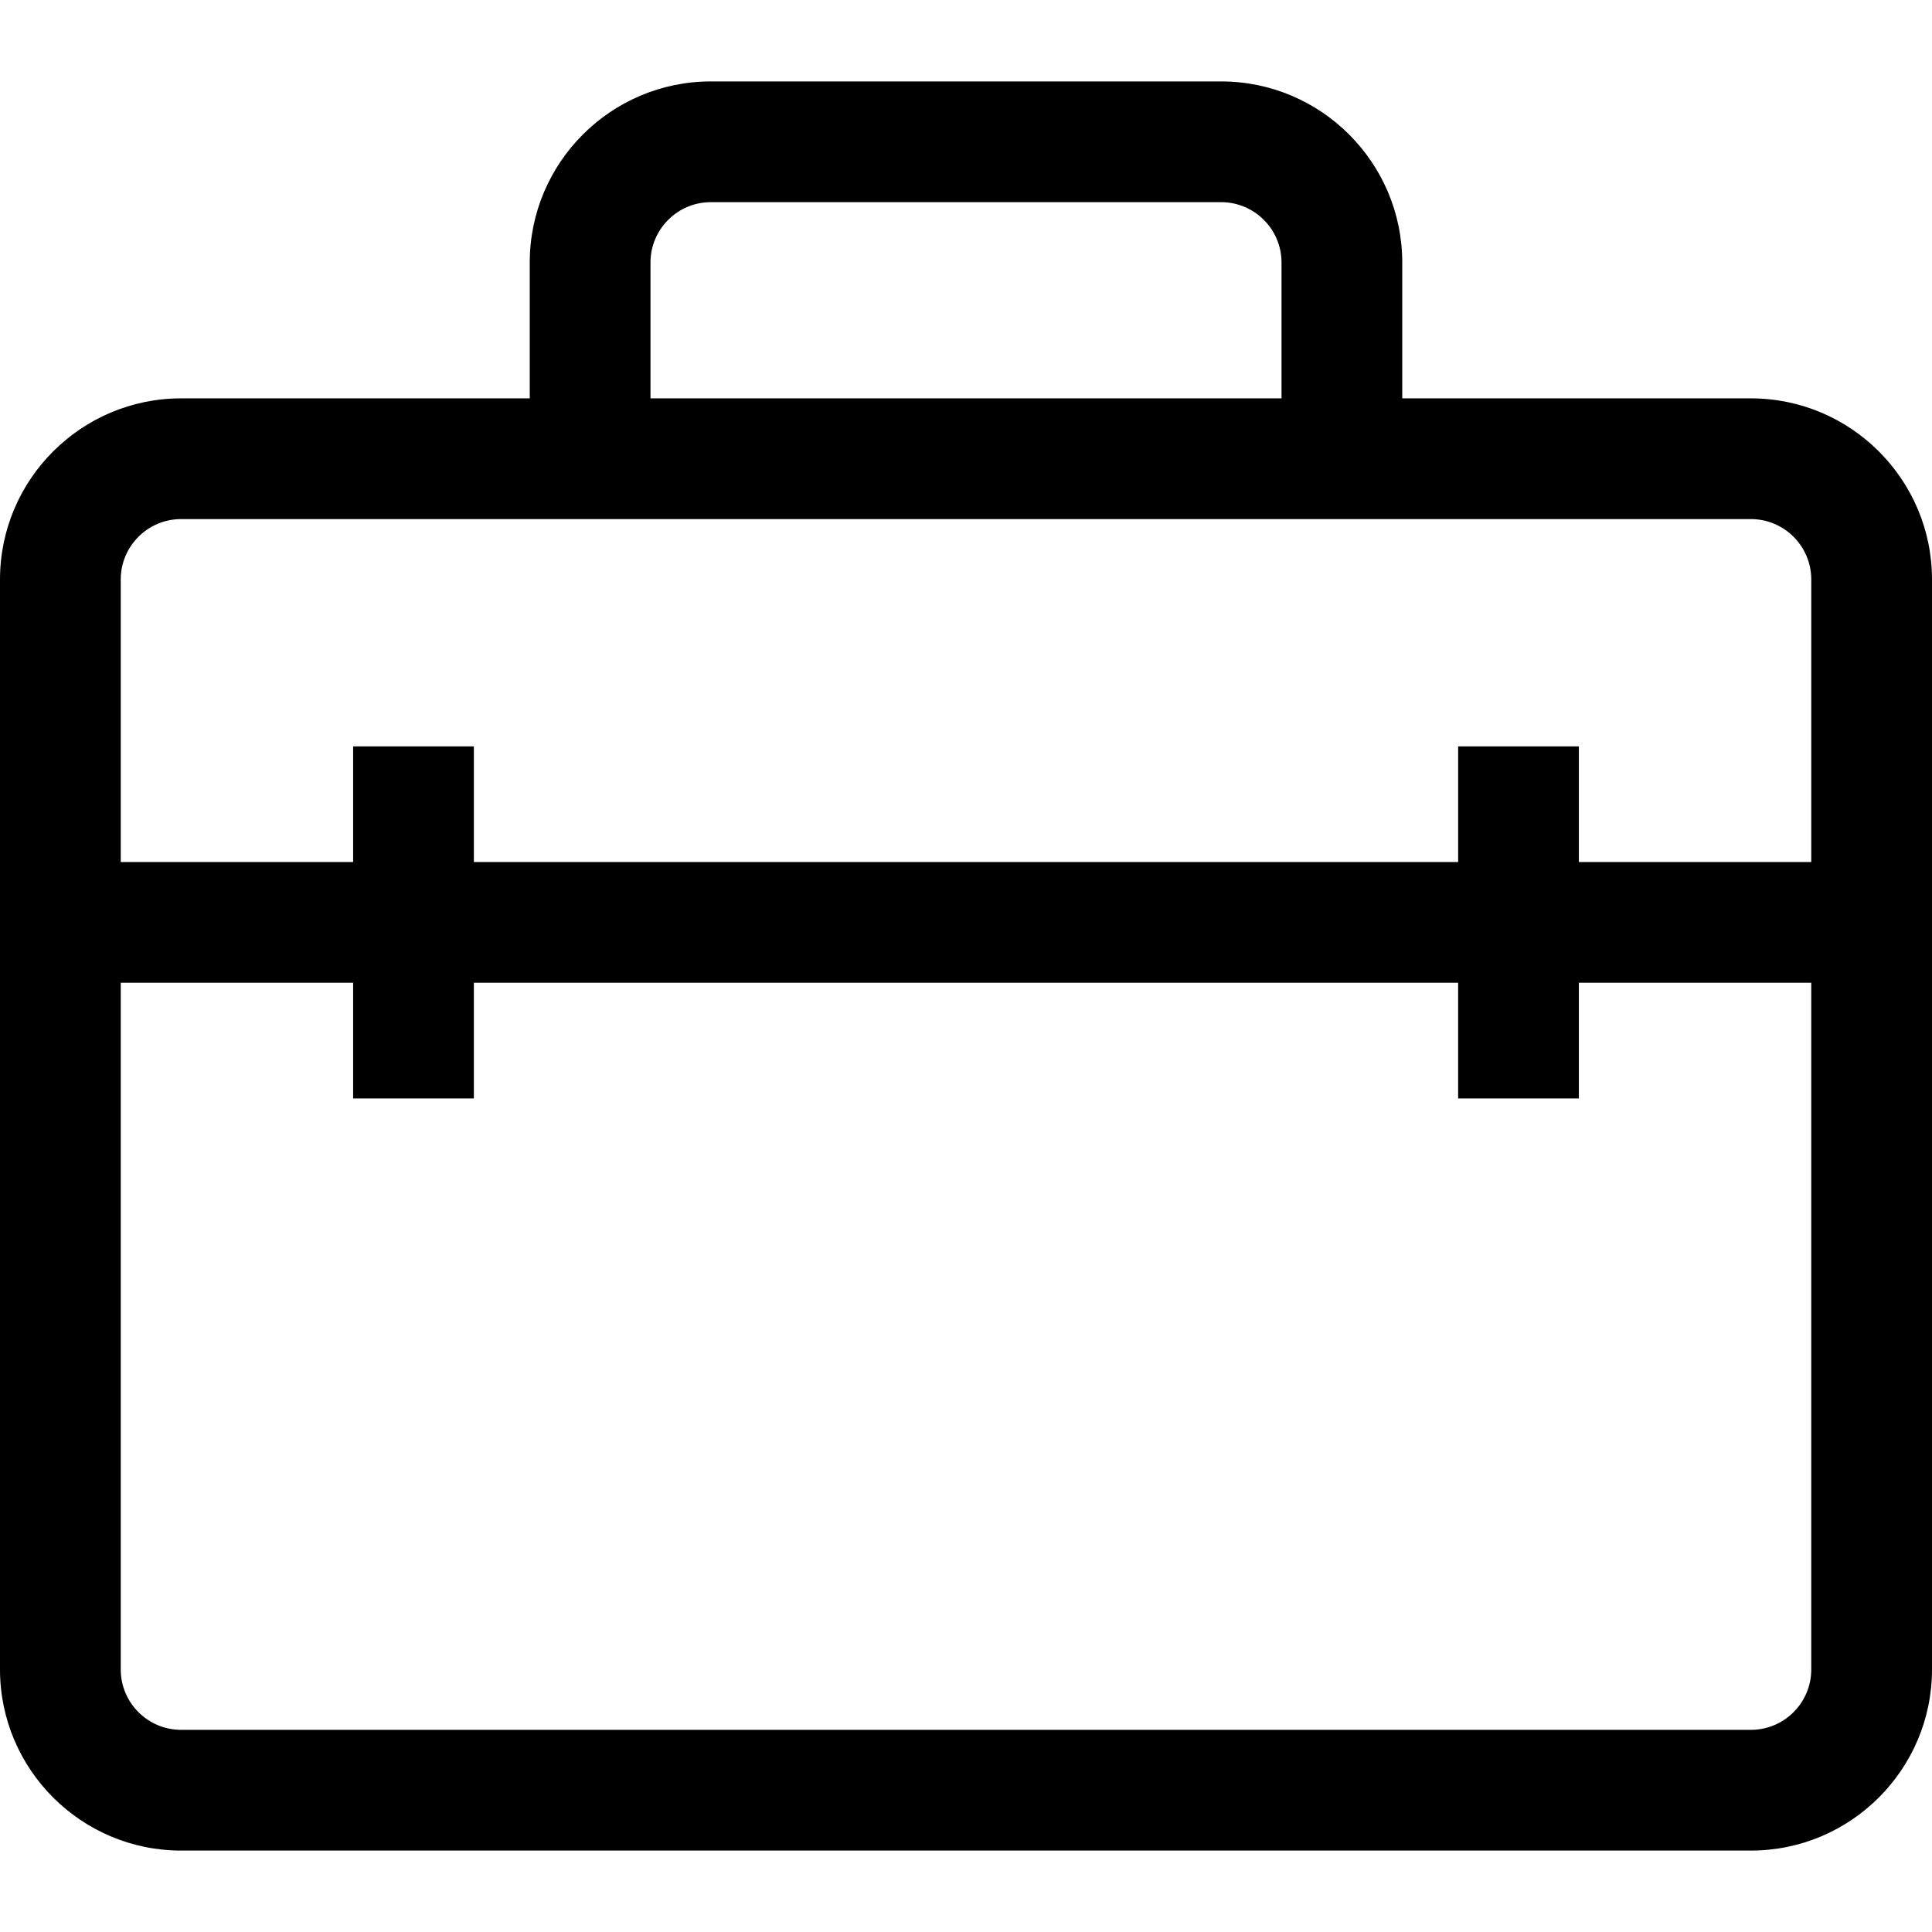
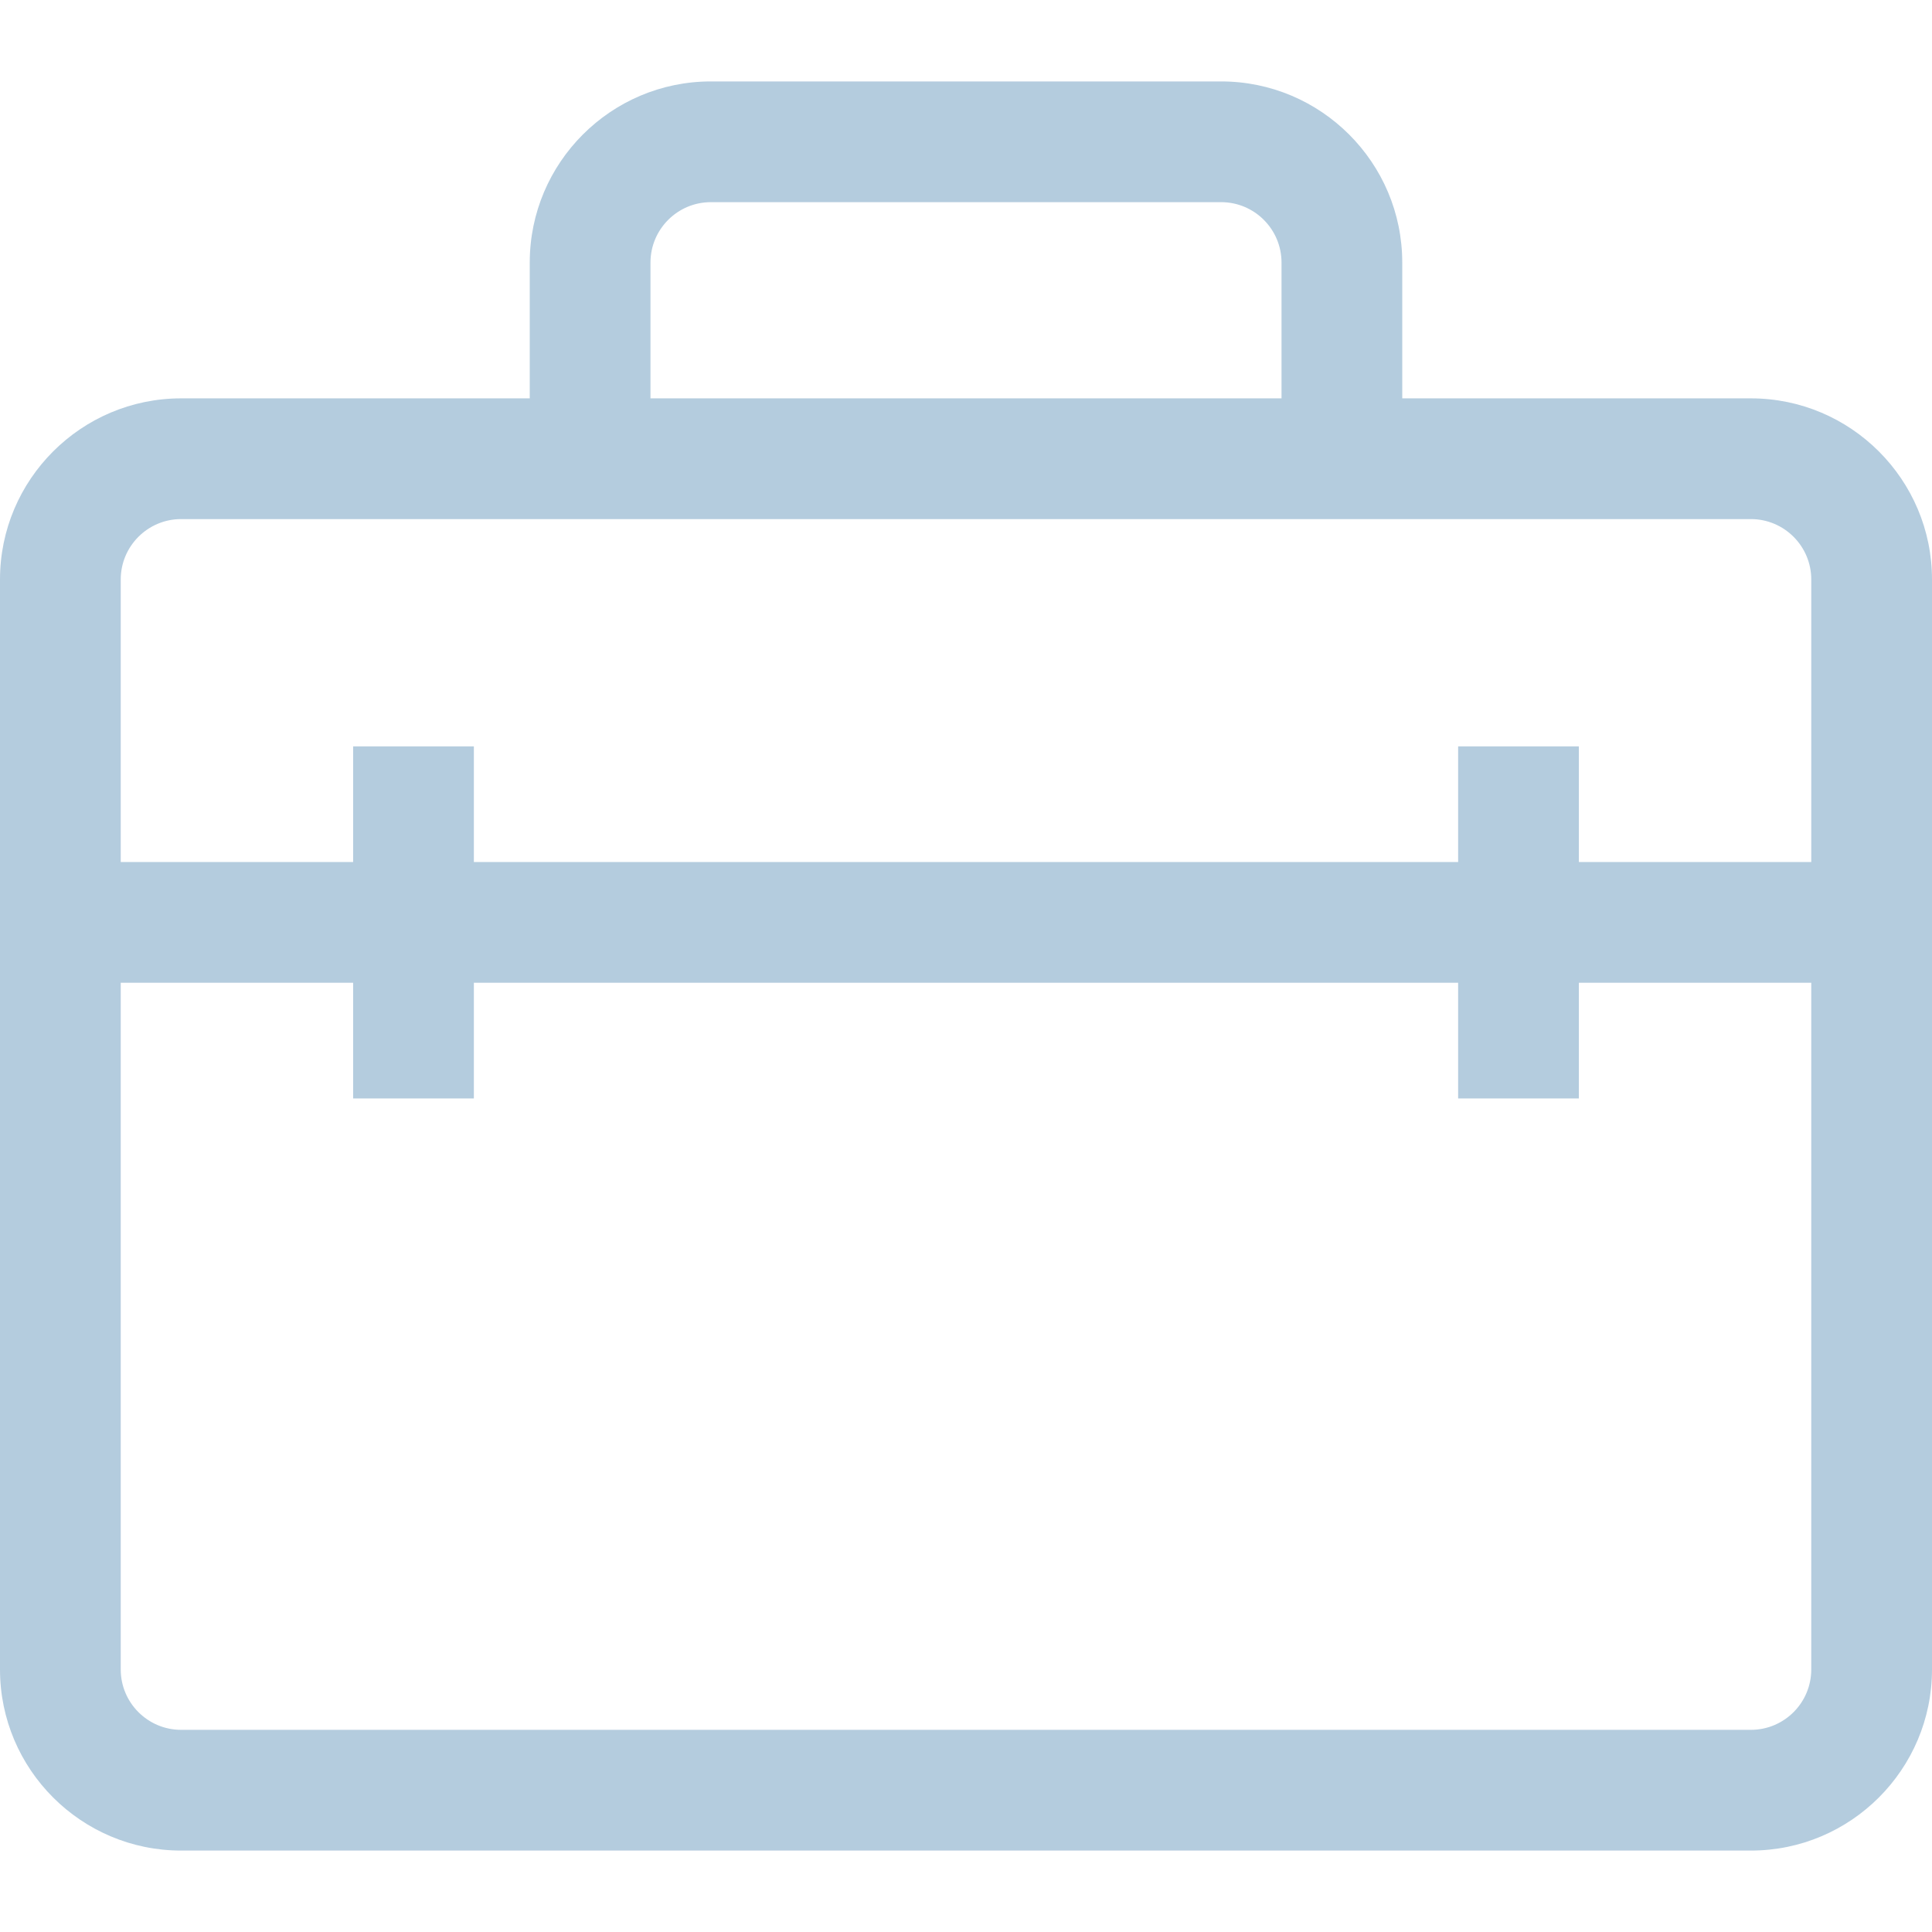
- <svg xmlns="http://www.w3.org/2000/svg" version="1.1" id="Capa_1" x="0px" y="0px" viewBox="0 0 490 490" style="enable-background:new 0 0 490 490;" xml:space="preserve">
+ <svg xmlns="http://www.w3.org/2000/svg" fill="#B4CCDE" version="1.1" id="Capa_1" x="0px" y="0px" viewBox="0 0 490 490" style="enable-background:new 0 0 490 490;" xml:space="preserve">
  <g>
    <path d="M45.932,469.348h398.136c25.328,0,45.932-20.603,45.932-45.932V146.965c0-25.328-20.603-45.932-45.932-45.932h-88.425   V66.584c0-25.328-20.603-45.932-45.932-45.932H180.289c-25.328,0-45.932,20.604-45.932,45.932v34.449H45.932   C20.604,101.033,0,121.636,0,146.965v276.451C0,448.745,20.604,469.348,45.932,469.348z M444.068,438.727H45.932   c-8.448,0-15.311-6.863-15.311-15.31V249.25h58.94v29.343h30.621V249.25h249.635v29.343h30.621V249.25h58.94v174.166   C459.379,431.864,452.516,438.727,444.068,438.727z M164.978,66.584c0-8.44,6.863-15.311,15.311-15.311h129.423   c8.448,0,15.311,6.87,15.311,15.311v34.449H164.978V66.584z M45.932,131.654h398.136c8.448,0,15.311,6.87,15.311,15.311v71.664   h-58.94v-29.335h-30.621v29.335H120.183v-29.335H89.561v29.335h-58.94v-71.664C30.621,138.525,37.484,131.654,45.932,131.654z" />
  </g>
  <g>
</g>
  <g>
</g>
  <g>
</g>
  <g>
</g>
  <g>
</g>
  <g>
</g>
  <g>
</g>
  <g>
</g>
  <g>
</g>
  <g>
</g>
  <g>
</g>
  <g>
</g>
  <g>
</g>
  <g>
</g>
  <g>
</g>
</svg>
